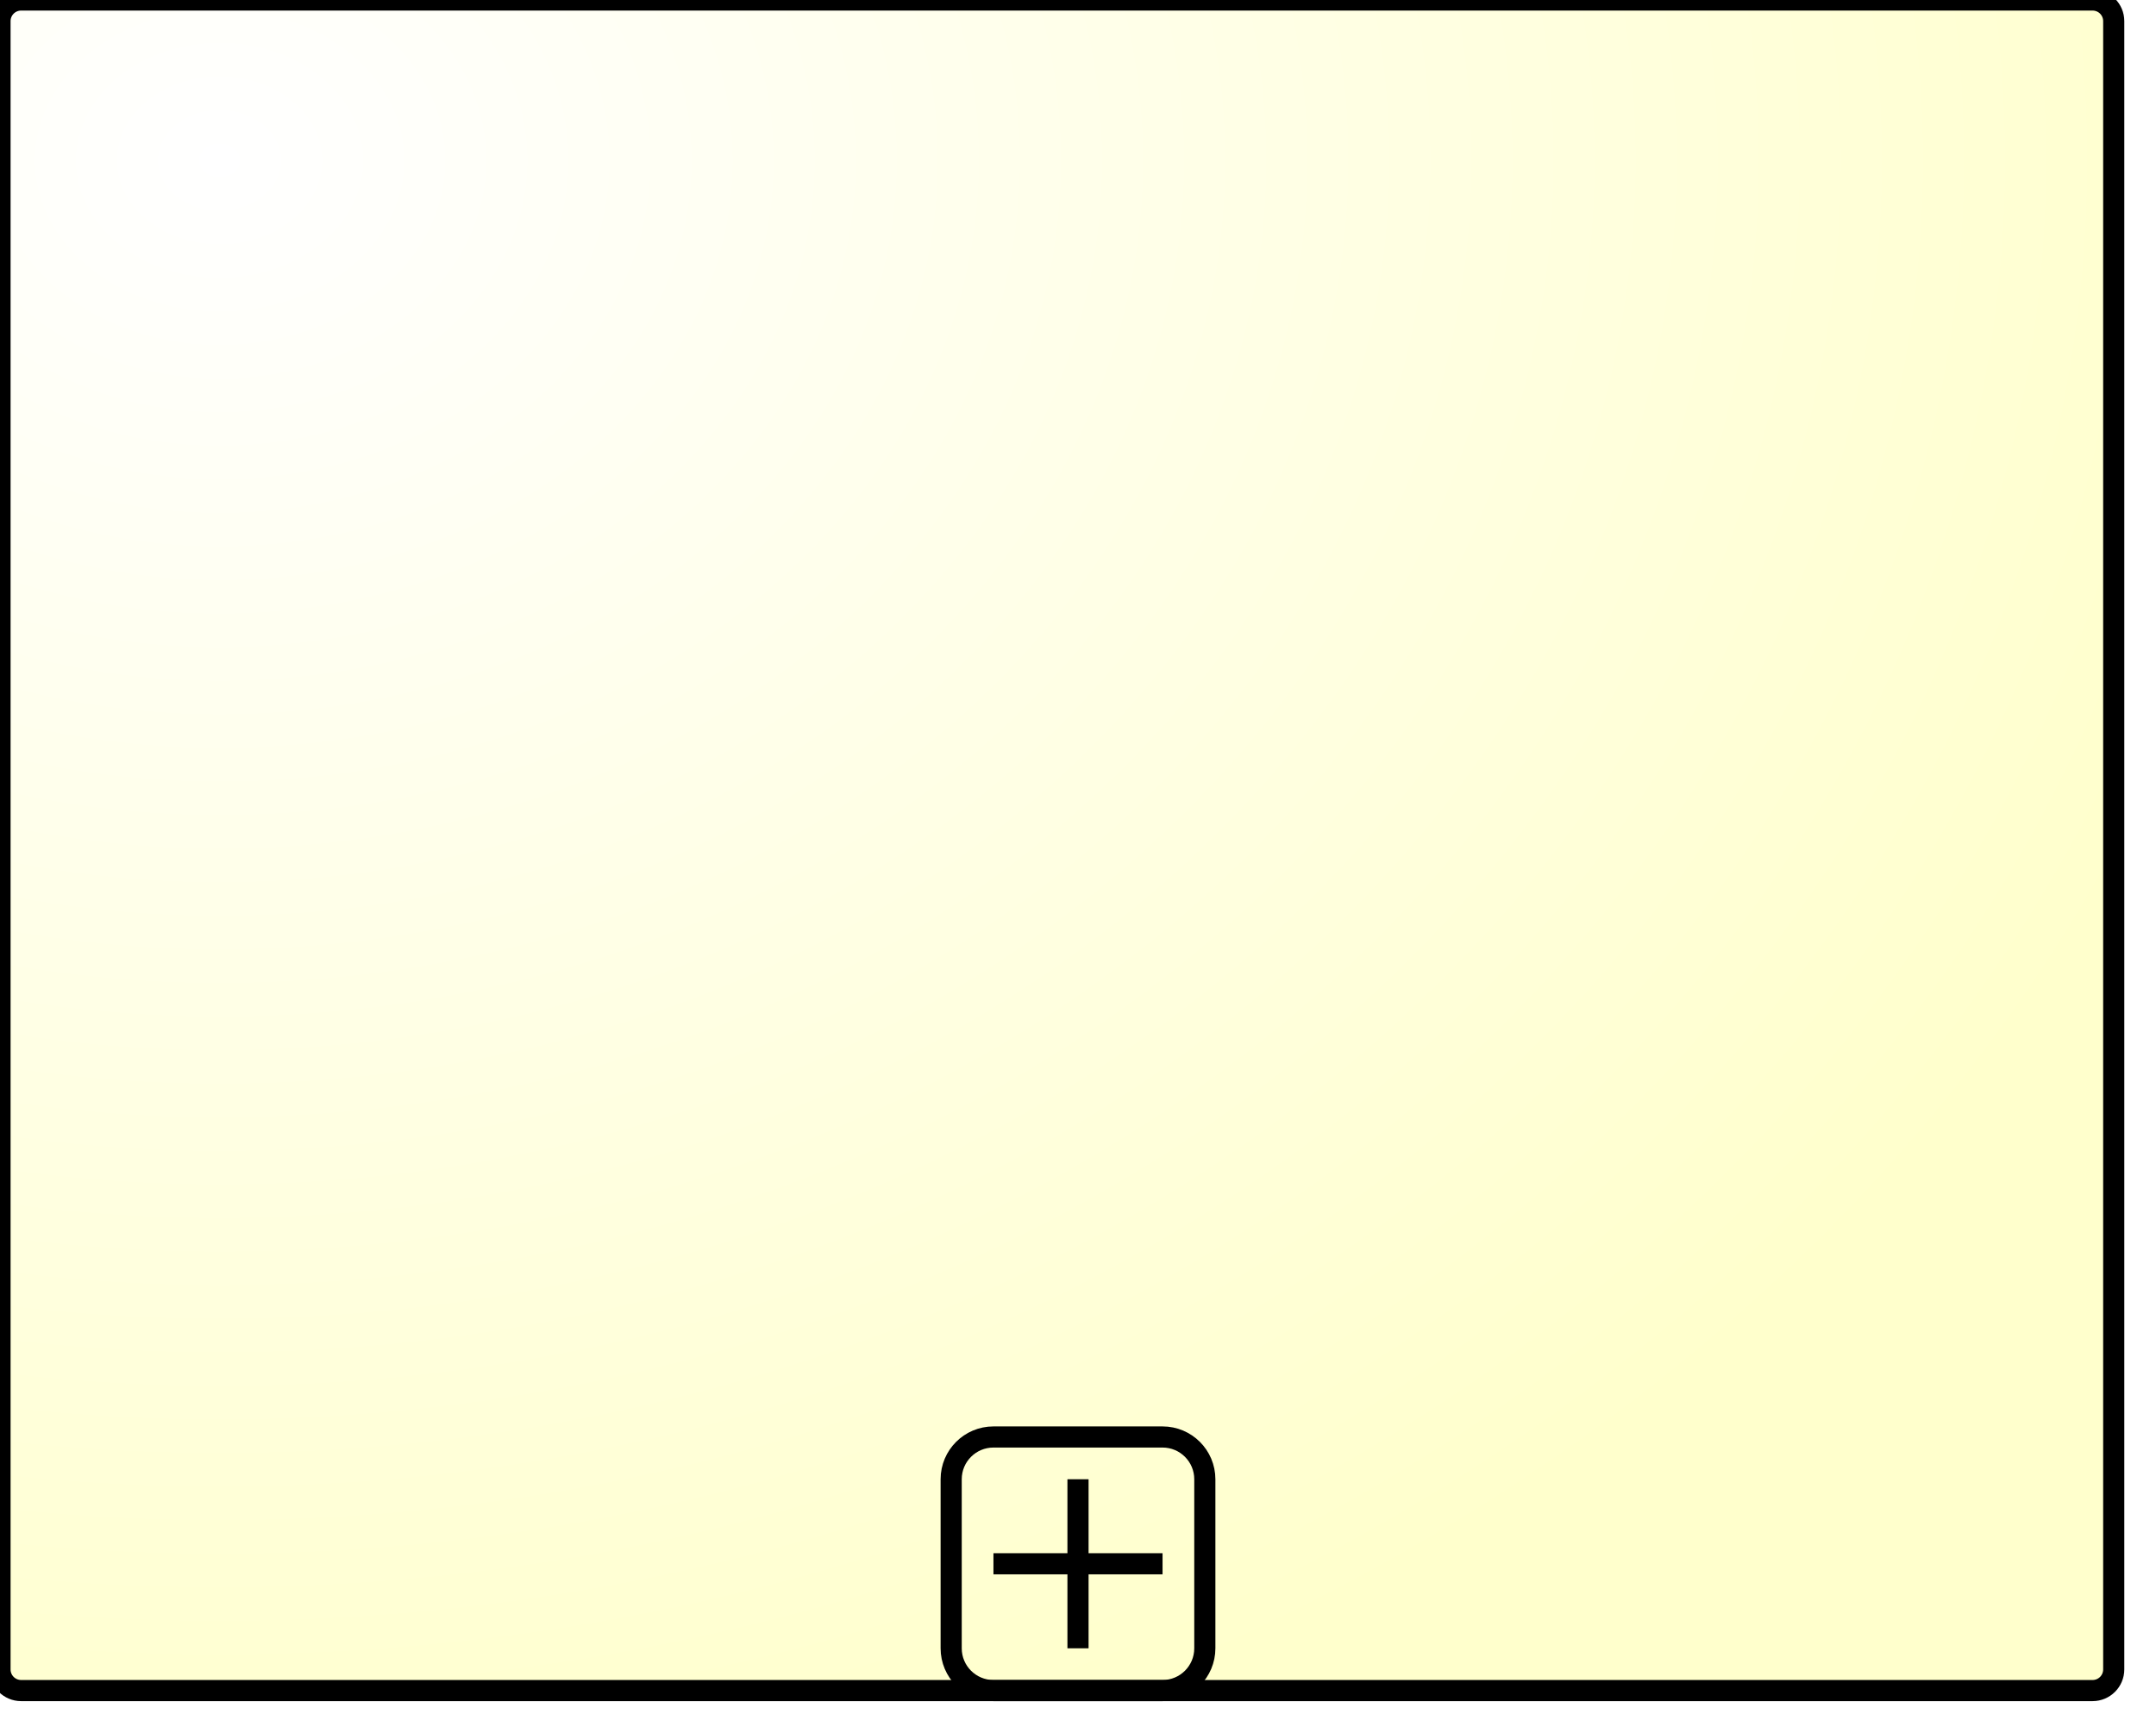
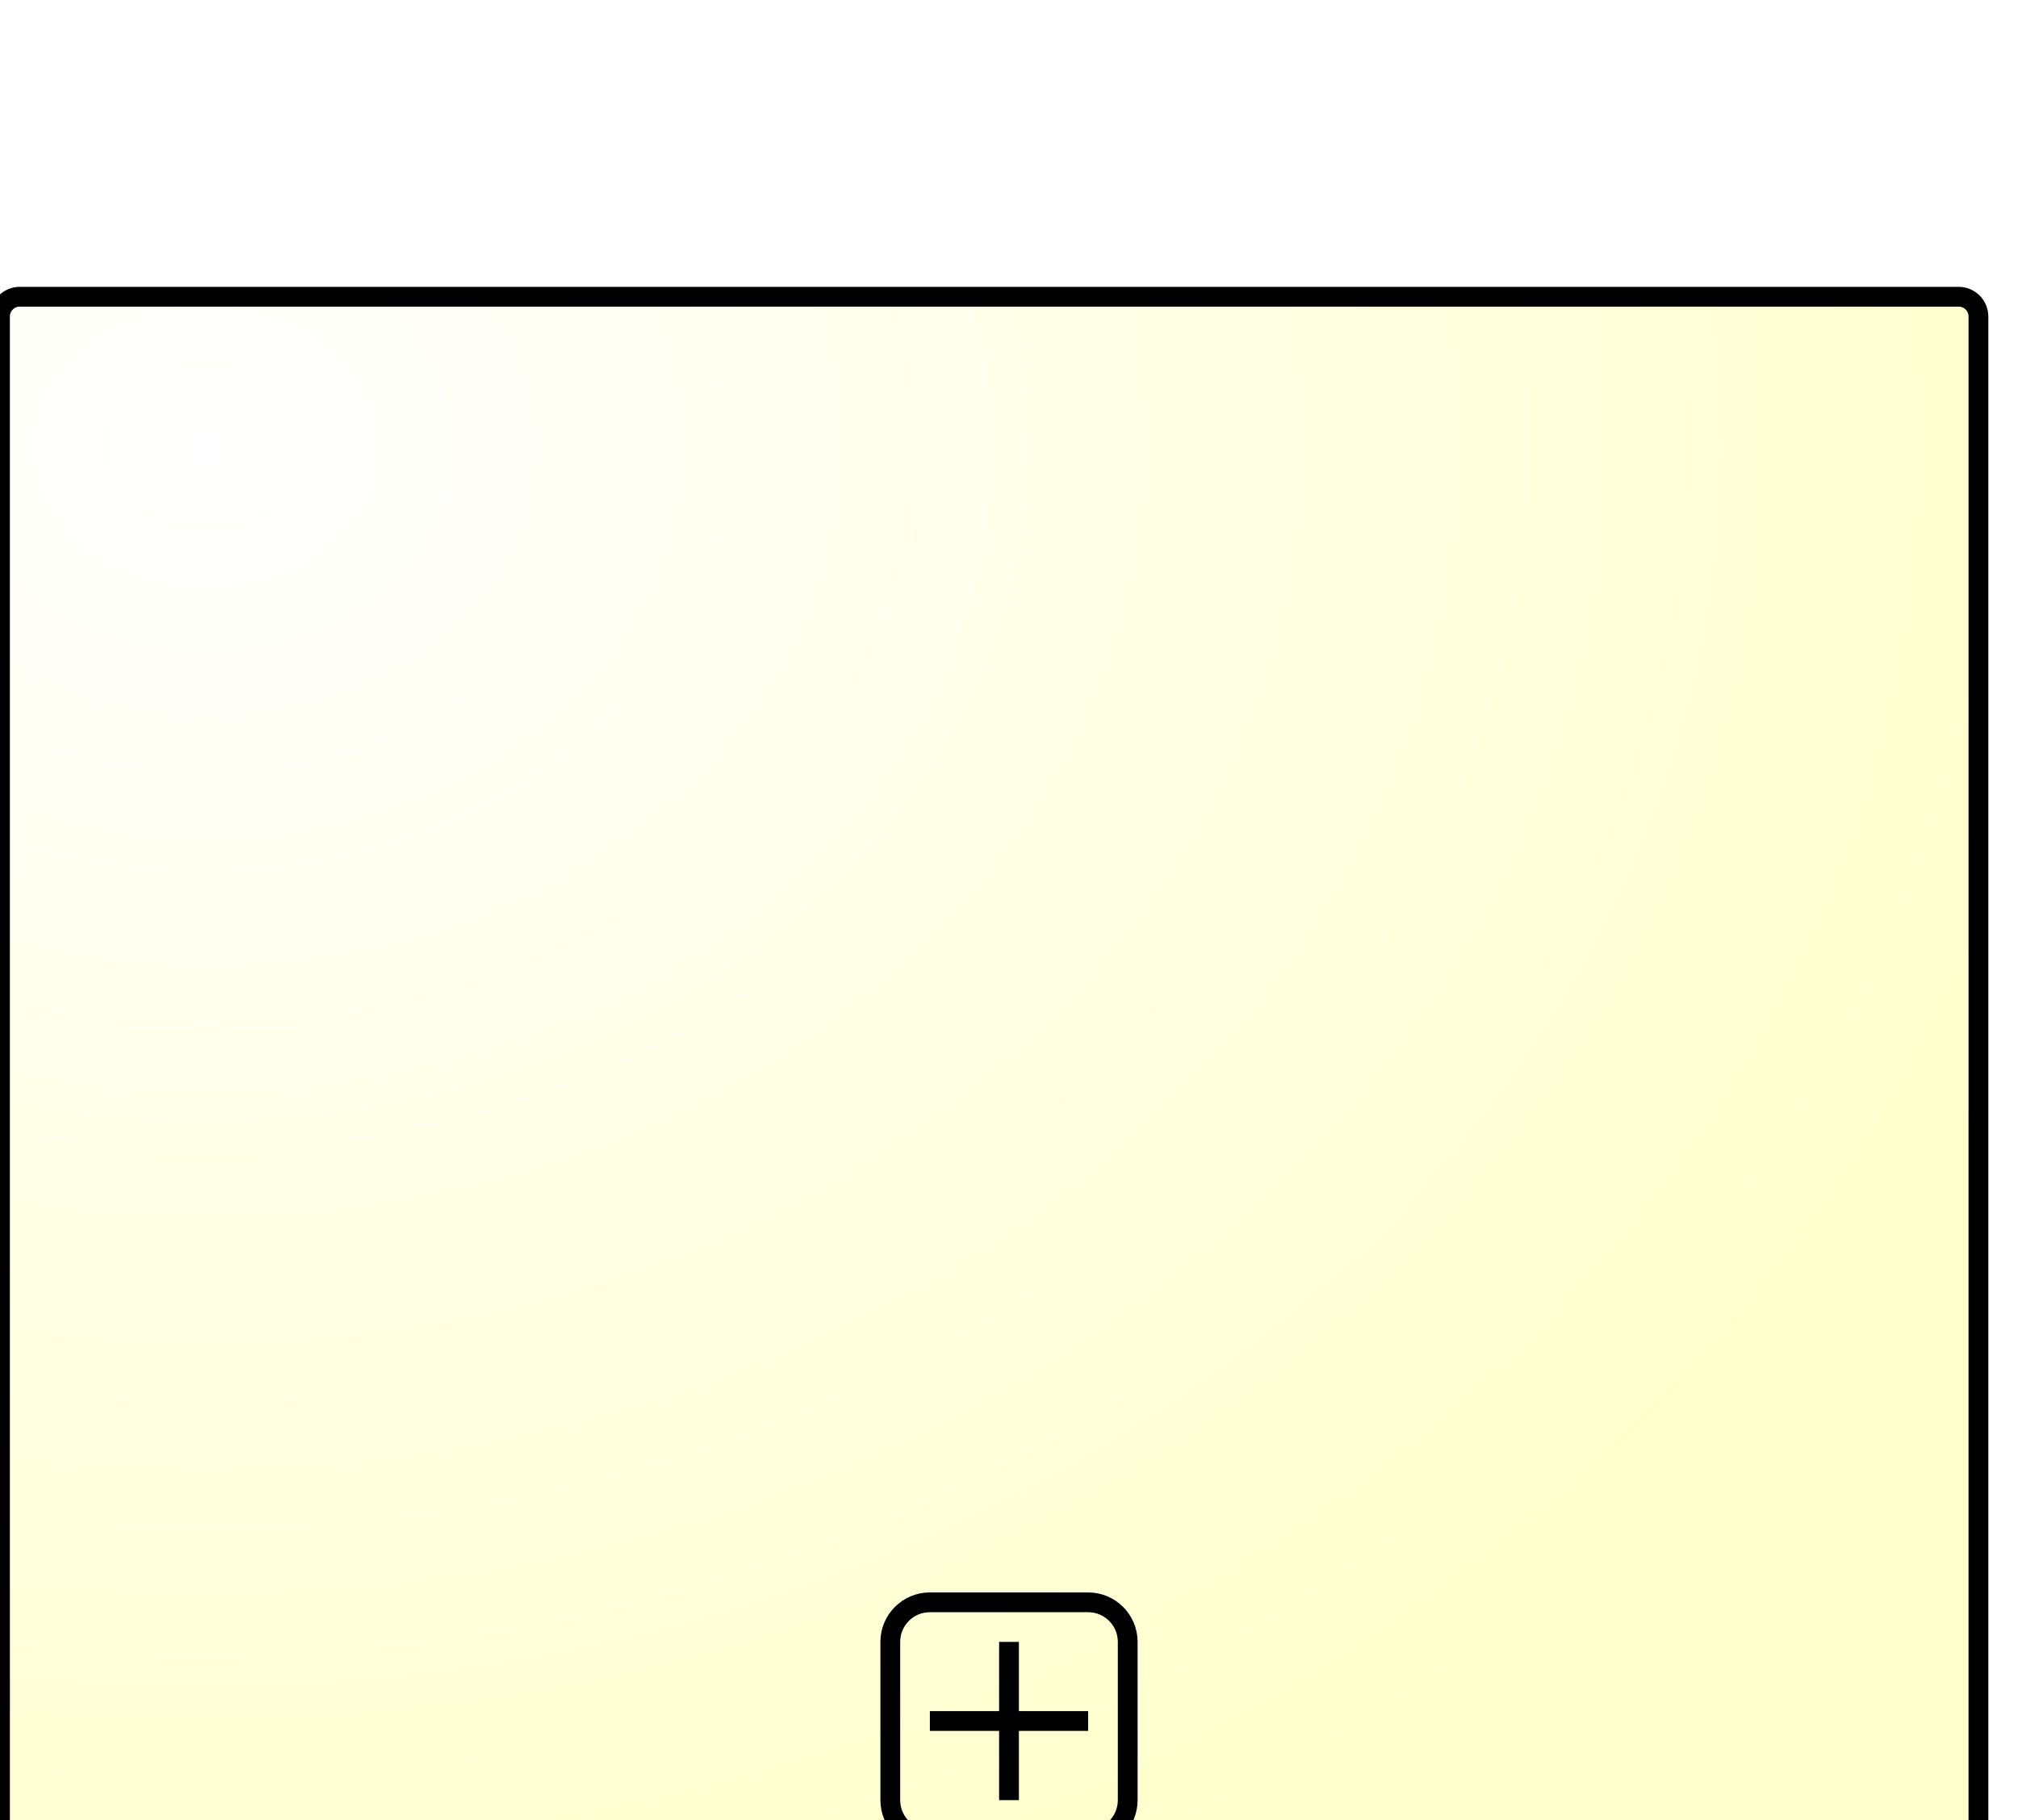
- <svg xmlns="http://www.w3.org/2000/svg" xmlns:ns1="http://www.b3mn.org/oryx" width="102" height="82" version="1.0">
+ <svg xmlns="http://www.w3.org/2000/svg" xmlns:ns1="http://www.b3mn.org/oryx" width="102" height="92" version="1.0">
  <defs />
  <ns1:magnets>
-     <ns1:magnet ns1:cx="1" ns1:cy="20" ns1:anchors="left" />
-     <ns1:magnet ns1:cx="1" ns1:cy="40" ns1:anchors="left" />
-     <ns1:magnet ns1:cx="1" ns1:cy="60" ns1:anchors="left" />
-     <ns1:magnet ns1:cx="25" ns1:cy="79" ns1:anchors="bottom" />
-     <ns1:magnet ns1:cx="50" ns1:cy="79" ns1:anchors="bottom" />
-     <ns1:magnet ns1:cx="75" ns1:cy="79" ns1:anchors="bottom" />
-     <ns1:magnet ns1:cx="99" ns1:cy="20" ns1:anchors="right" />
-     <ns1:magnet ns1:cx="99" ns1:cy="40" ns1:anchors="right" />
-     <ns1:magnet ns1:cx="99" ns1:cy="60" ns1:anchors="right" />
-     <ns1:magnet ns1:cx="25" ns1:cy="1" ns1:anchors="top" />
-     <ns1:magnet ns1:cx="50" ns1:cy="1" ns1:anchors="top" />
-     <ns1:magnet ns1:cx="75" ns1:cy="1" ns1:anchors="top" />
+     <ns1:magnet ns1:cx="1" ns1:cy="32" ns1:anchors="left" />
+     <ns1:magnet ns1:cx="1" ns1:cy="52" ns1:anchors="left" />
+     <ns1:magnet ns1:cx="1" ns1:cy="72" ns1:anchors="left" />
+     <ns1:magnet ns1:cx="25" ns1:cy="91" ns1:anchors="bottom" />
+     <ns1:magnet ns1:cx="50" ns1:cy="91" ns1:anchors="bottom" />
+     <ns1:magnet ns1:cx="75" ns1:cy="91" ns1:anchors="bottom" />
+     <ns1:magnet ns1:cx="99" ns1:cy="32" ns1:anchors="right" />
+     <ns1:magnet ns1:cx="99" ns1:cy="52" ns1:anchors="right" />
+     <ns1:magnet ns1:cx="99" ns1:cy="72" ns1:anchors="right" />
+     <ns1:magnet ns1:cx="25" ns1:cy="13" ns1:anchors="top" />
+     <ns1:magnet ns1:cx="50" ns1:cy="13" ns1:anchors="top" />
+     <ns1:magnet ns1:cx="75" ns1:cy="13" ns1:anchors="top" />
    <ns1:magnet ns1:cx="50" ns1:cy="40" ns1:default="yes" />
  </ns1:magnets>
-   <g pointer-events="fill" ns1:minimumSize="80 40">
+   <g pointer-events="fill" ns1:minimumSize="50 60">
    <defs>
      <radialGradient id="background" cx="10%" cy="10%" r="100%" fx="10%" fy="10%">
        <stop offset="0%" stop-color="#ffffff" stop-opacity="1" />
        <stop id="fill_el" offset="100%" stop-color="#ffffcc" stop-opacity="1" />
      </radialGradient>
      <radialGradient id="borderbackground" cx="10%" cy="10%" r="100%" fx="10%" fy="10%">
        <stop offset="0%" stop-color="#ffffff" stop-opacity="1" />
        <stop id="fill_border" offset="100%" stop-color="#ffffff" stop-opacity="1" />
      </radialGradient>
    </defs>
-     <rect id="text_frame" ns1:anchors="top" x="1" y="1" width="94" height="79" rx="1" ry="1" stroke="none" stroke-width="0" fill="none" />
-     <rect id="bg_frame" ns1:resize="vertical horizontal" x="0" y="0" width="100" height="80" rx="1" ry="1" stroke="black" stroke-width="1" fill="url(#background) #ffffcc" />
-     <text font-size="12" id="text_name" x="40" y="5" ns1:anchors="top" ns1:align="top center" stroke="black">
+     <text font-size="12" id="text_name" x="40" y="0" ns1:anchors="top" ns1:align="top center" stroke="black">
    </text>
-     <rect id="expandbutton" ns1:expansion-trigger="click" ns1:anchors="bottom" x="45" y="68" width="12" height="12" stroke="black" stroke-width="1" fill="none" rx="2" ry="2" ns1:expansion-display="expanded collapsed" />
-     <path id="expandvertical" ns1:expansion-trigger="click" ns1:anchors="bottom" style="opacity:1;fill:#F0EFF0;" stroke="black" d="M 51,70 L 51, 78 z" ns1:expansion-display="collapsed" />
-     <path id="expandhorizontal" ns1:expansion-trigger="click" ns1:anchors="bottom" style="opacity:1;fill:#F0EFF0;" stroke="black" d="M 47,74 L 55,74 z" ns1:expansion-display="expanded collapsed" />
+     <rect id="bg_frame" ns1:resize="vertical horizontal" x="0" y="15" width="100" height="80" rx="1" ry="1" stroke="black" stroke-width="1" fill="url(#background) #ffffcc" />
+     <rect id="expandbutton" ns1:expansion-trigger="click" ns1:anchors="bottom" x="45" y="81" width="12" height="12" stroke="black" stroke-width="1" fill="none" rx="2" ry="2" ns1:expansion-display="expanded collapsed" />
+     <path id="expandvertical" ns1:expansion-trigger="click" ns1:anchors="bottom" style="opacity:1;fill:#F0EFF0;" stroke="black" d="M 51,83 L 51, 91 z" ns1:expansion-display="collapsed" />
+     <path id="expandhorizontal" ns1:expansion-trigger="click" ns1:anchors="bottom" style="opacity:1;fill:#F0EFF0;" stroke="black" d="M 47,87 L 55,87 z" ns1:expansion-display="expanded collapsed" />
  </g>
</svg>
